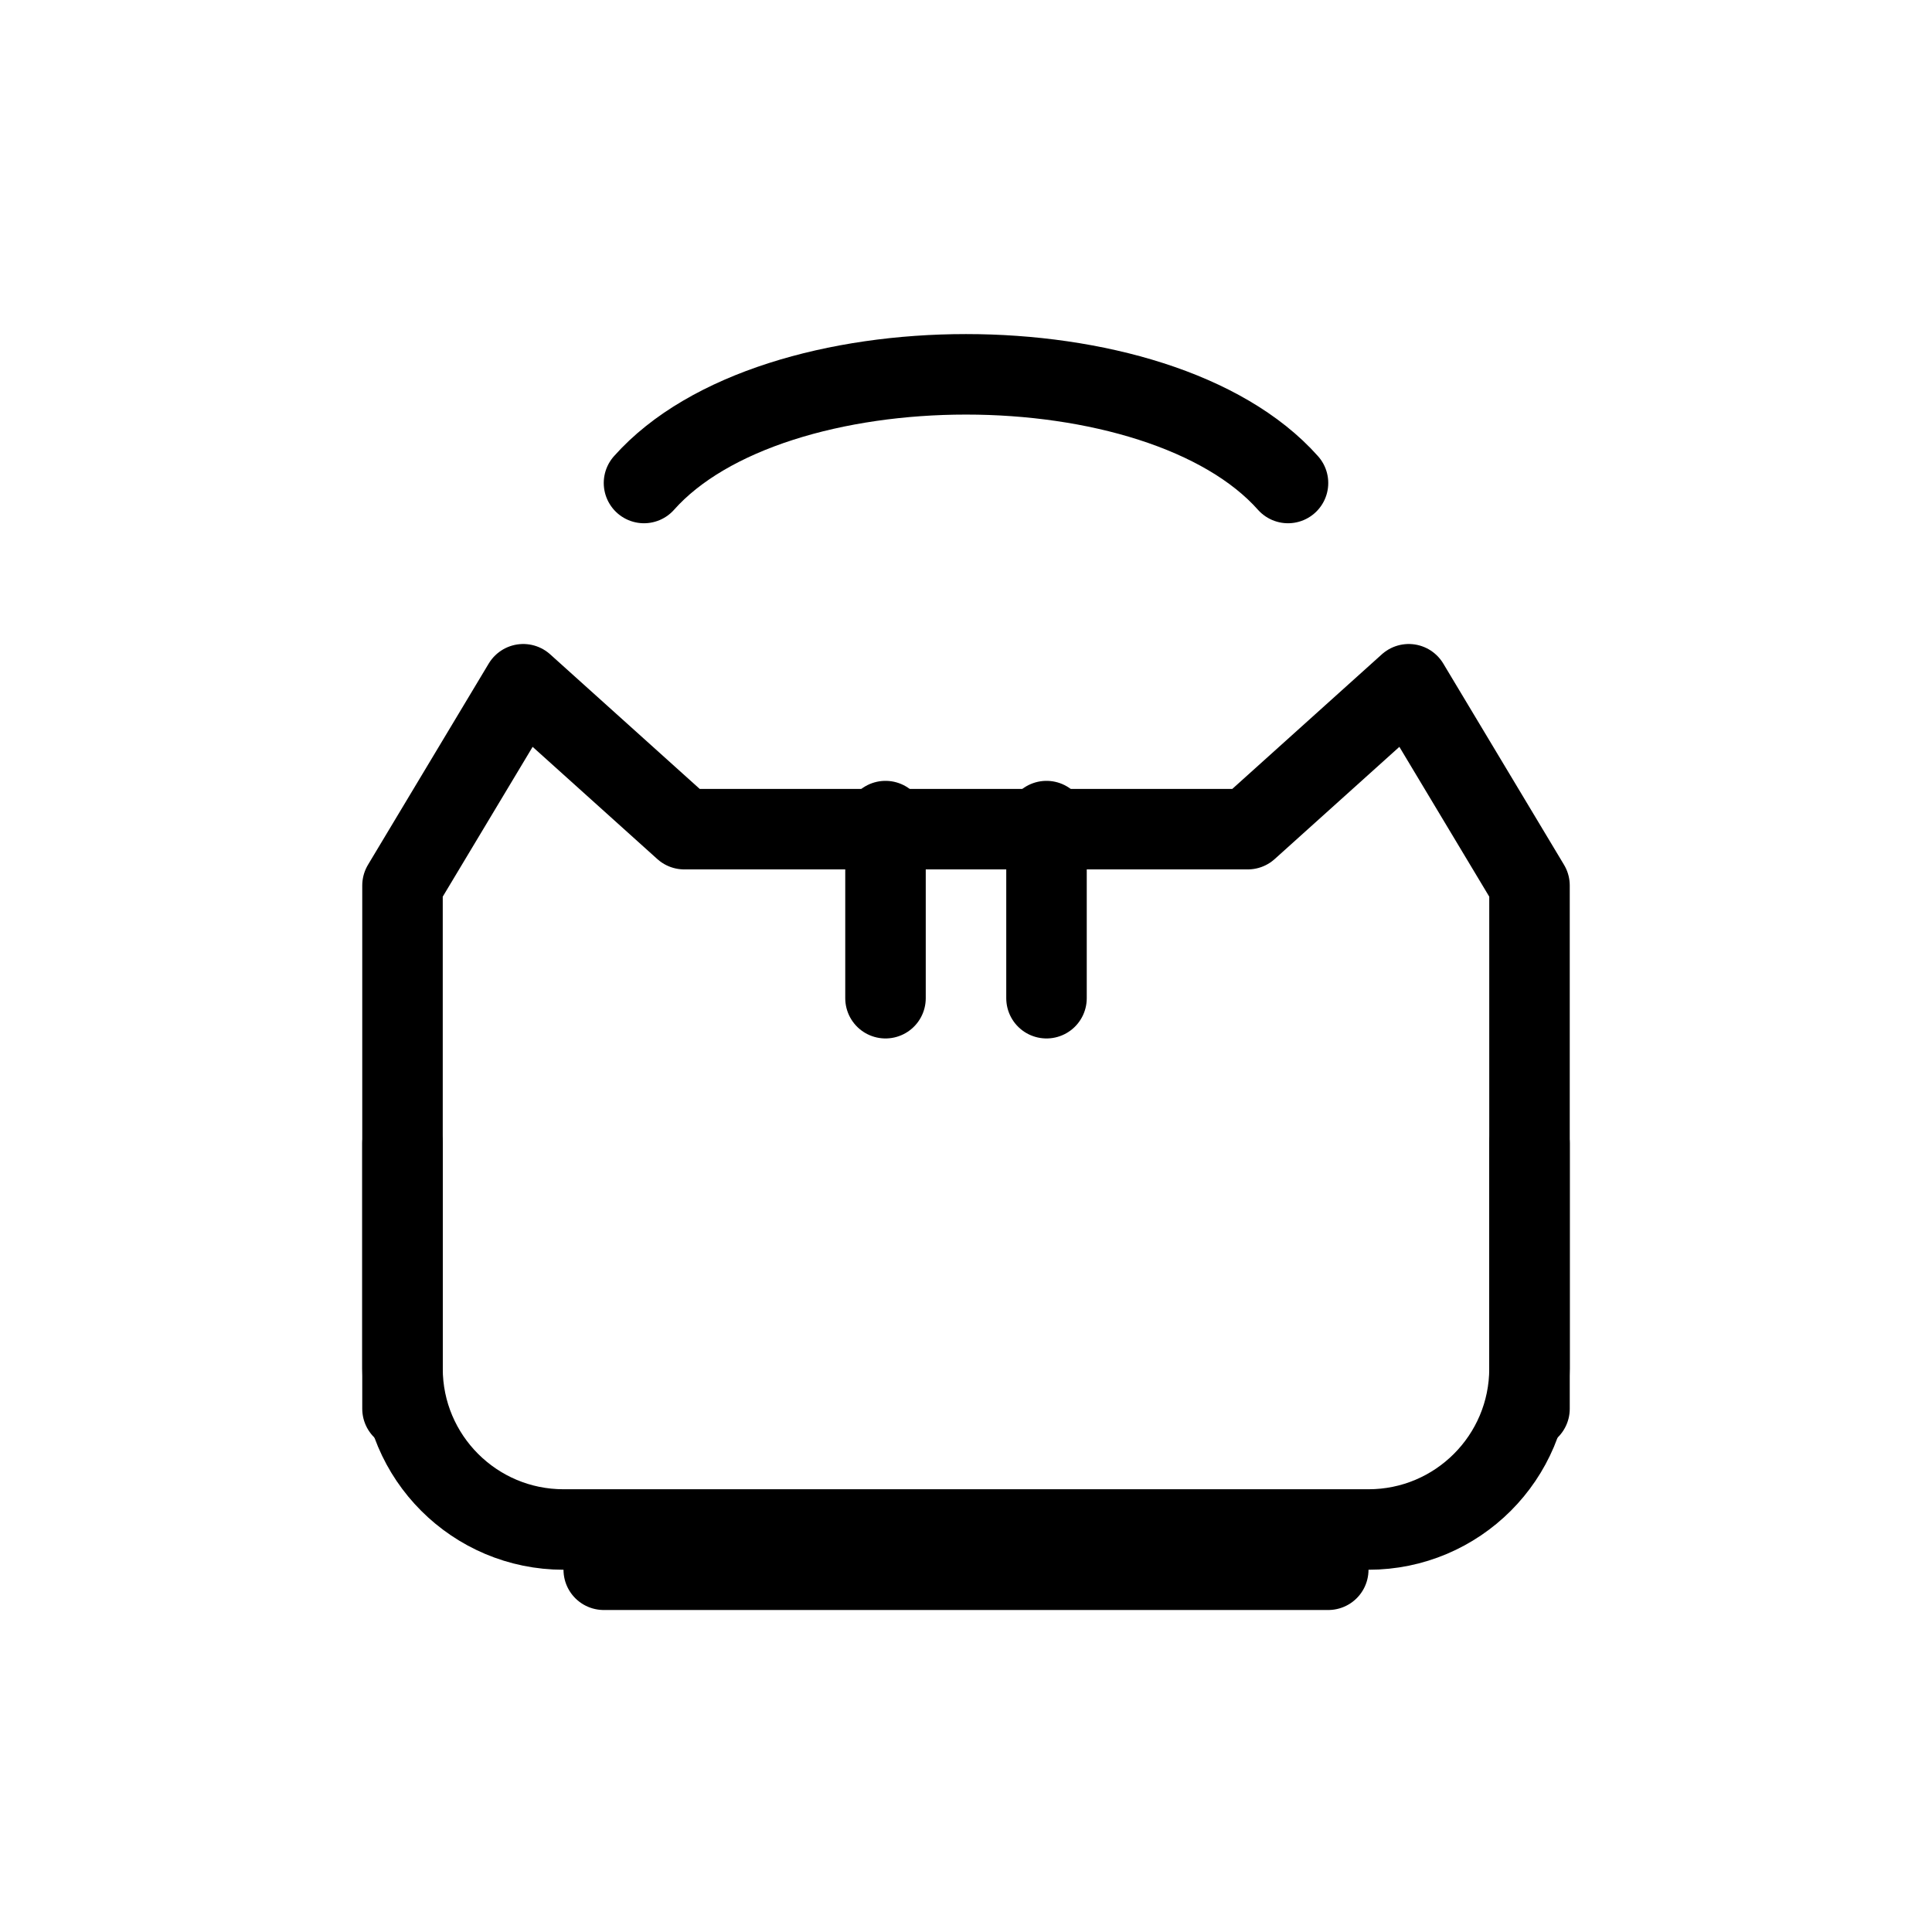
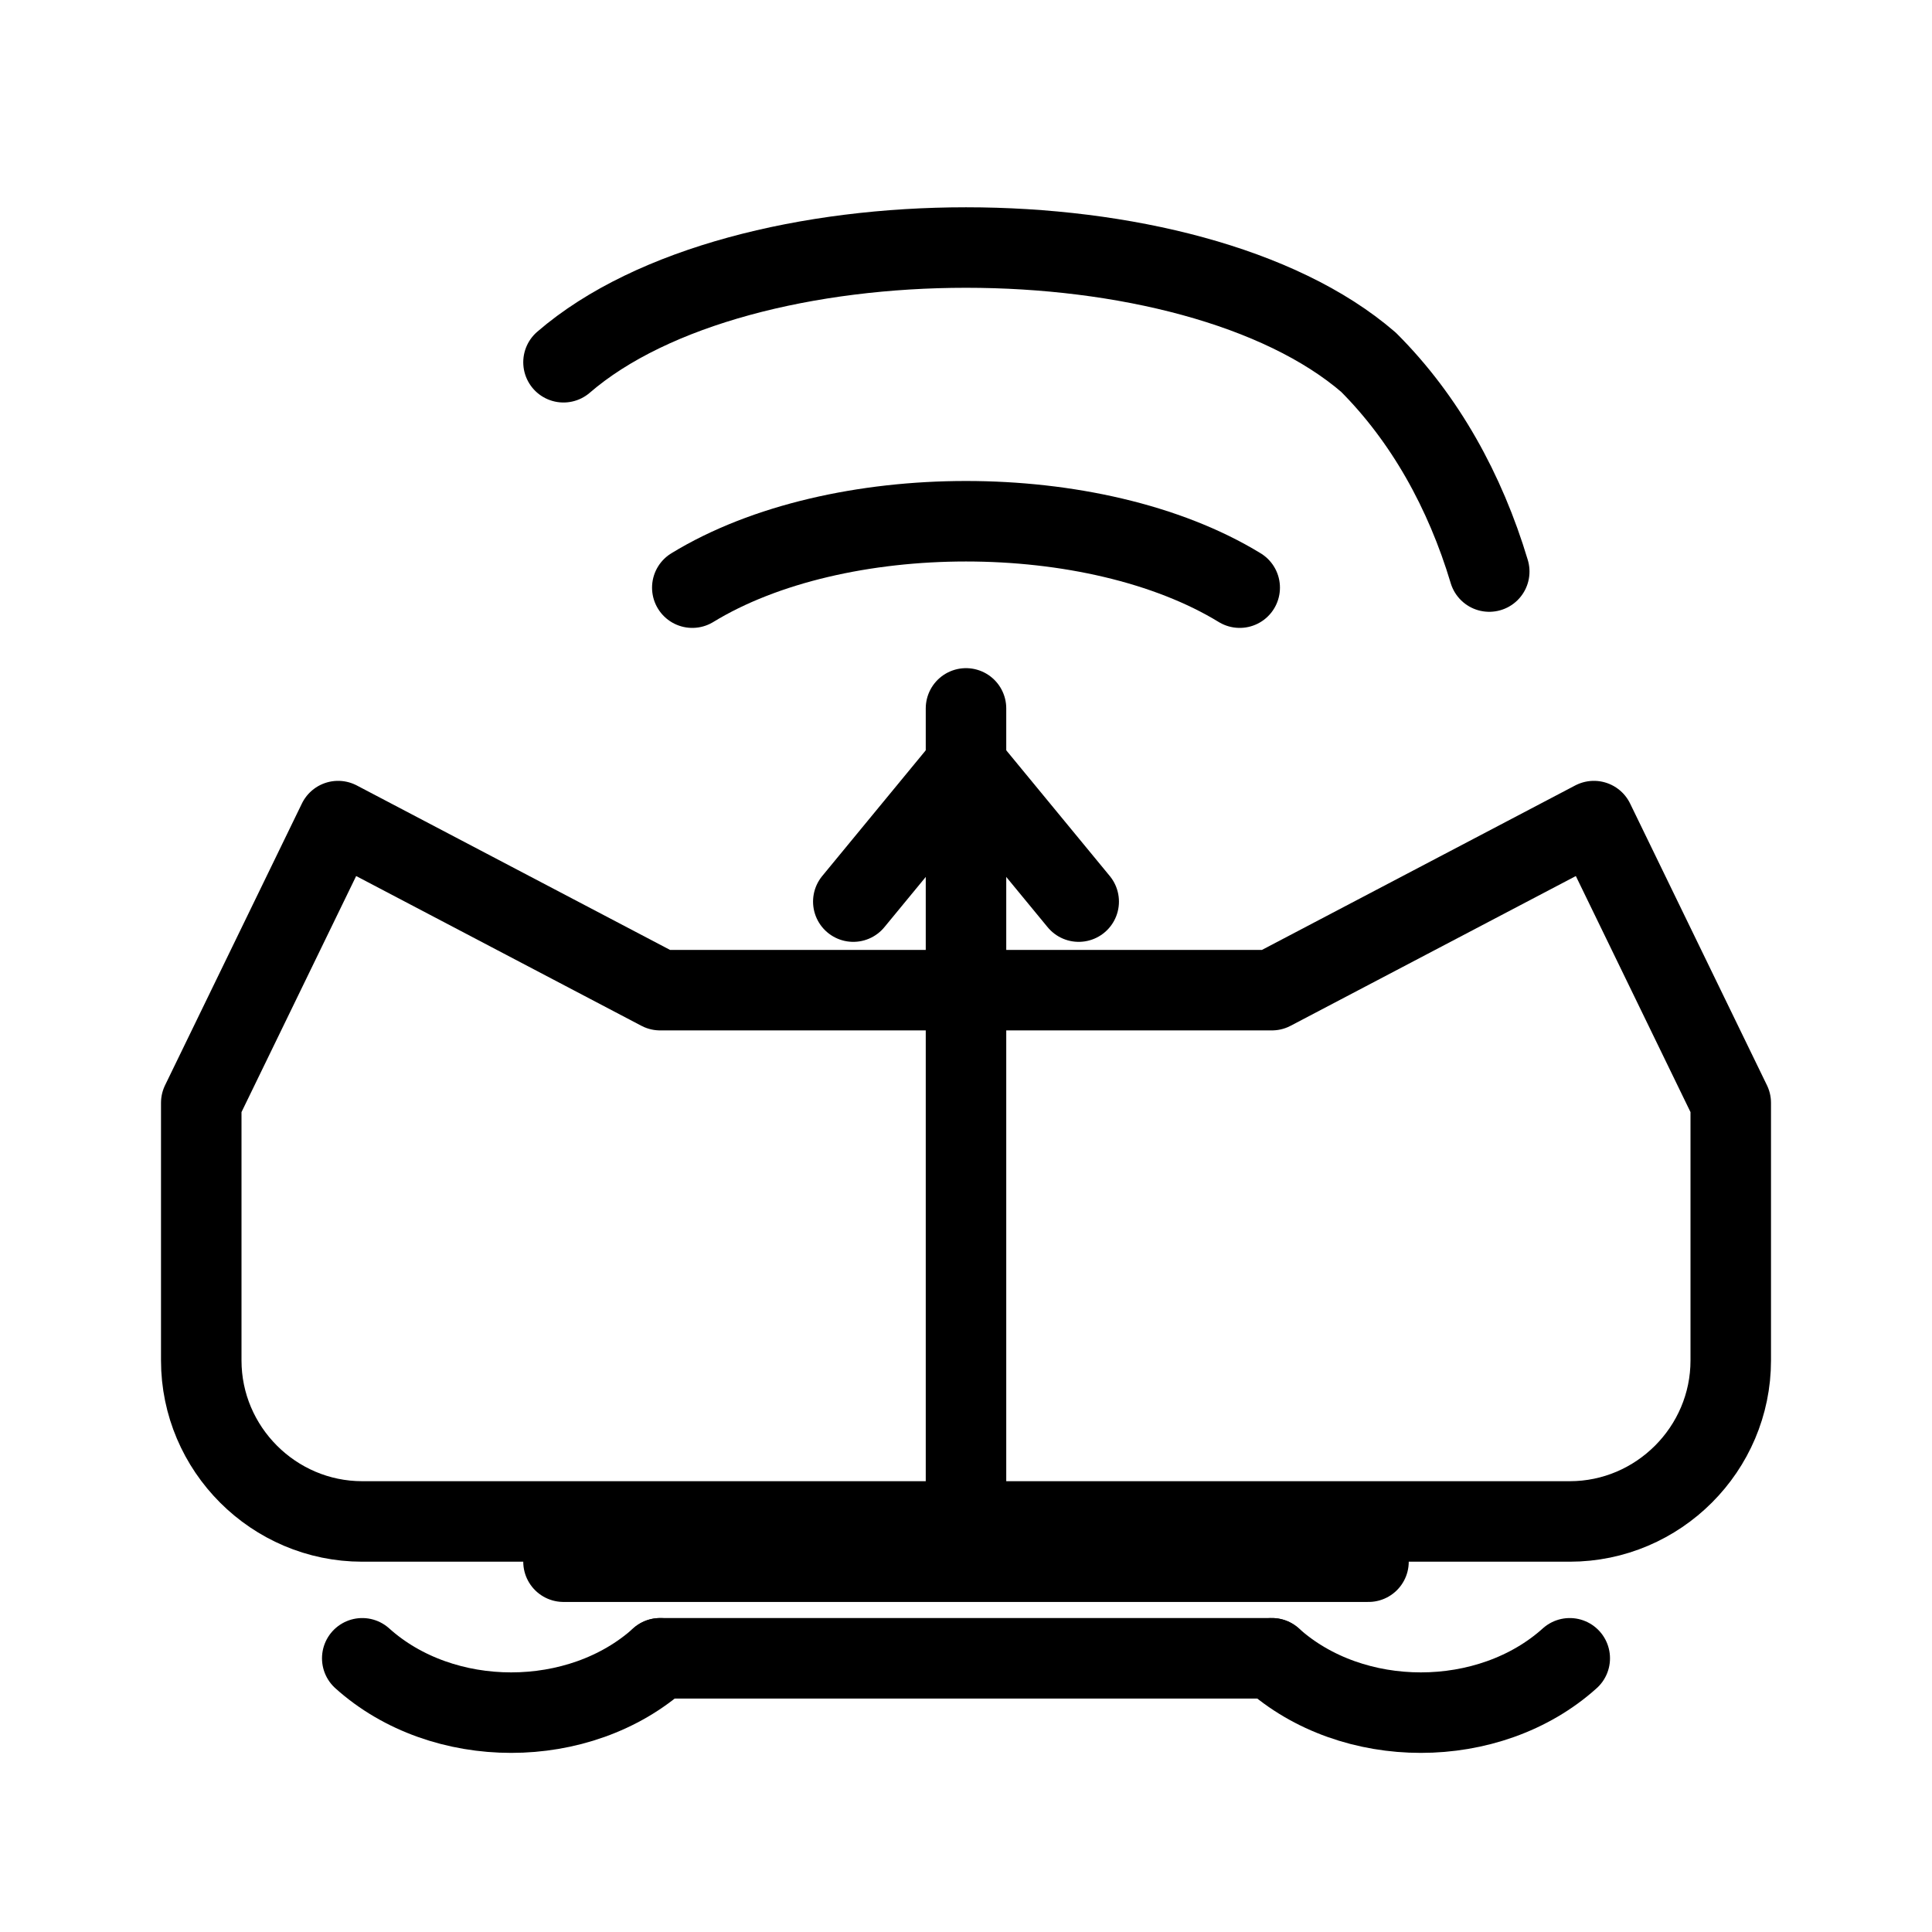
<svg xmlns="http://www.w3.org/2000/svg" viewBox="0 0 24 24" width="24" height="24" aria-hidden="true">
-   <g fill="none" stroke="currentColor" stroke-width="1" stroke-linecap="round" stroke-linejoin="round">
-     <path d="M8 6c1.6-1.8 6.4-1.8 8 0" />
-     <path d="M6.5 8.5L5 11v6a2 2 0 0 0 2 2h10a2 2 0 0 0 2-2v-6l-1.5-2.5-2 1.8H8.5z" />
-     <path d="M11 10.2v2.2M13 10.2v2.2" />
-     <path d="M5 14.2v3.3M19 14.2v3.3" />
-     <path d="M7.5 19.5h9" />
+   <g fill="none" stroke="currentColor" stroke-width="1" stroke-linecap="round" stroke-linejoin="round" vector-effect="non-scaling-stroke">
+     <path d="M7 4.5C9.2 2.6 14.8 2.6 17 4.5c.7.7 1.2 1.6 1.5 2.6" />
+     <path d="M8.6 7.3c1.8-1.1 5-1.1 6.8 0" />
+     <path d="M10.6 11.2L12 9.5l1.4 1.7" />
+     <path d="M12 8.8v9.9" />
+     <path d="M4.2 10.2l-1.7 3.5v3.2c0 1.1.9 2 2 2H19.5c1.1 0 2-.9 2-2v-3.2l-1.7-3.5-4 2.1H8.2z" />
+     <path d="M7 19.4h10" />
+     <path d="M8.2 20.6h7.6" />
+     <path d="M8.2 20.6c-1 .9-2.7.9-3.7 0M19.5 20.6c-1 .9-2.7.9-3.7 0" />
  </g>
</svg>
